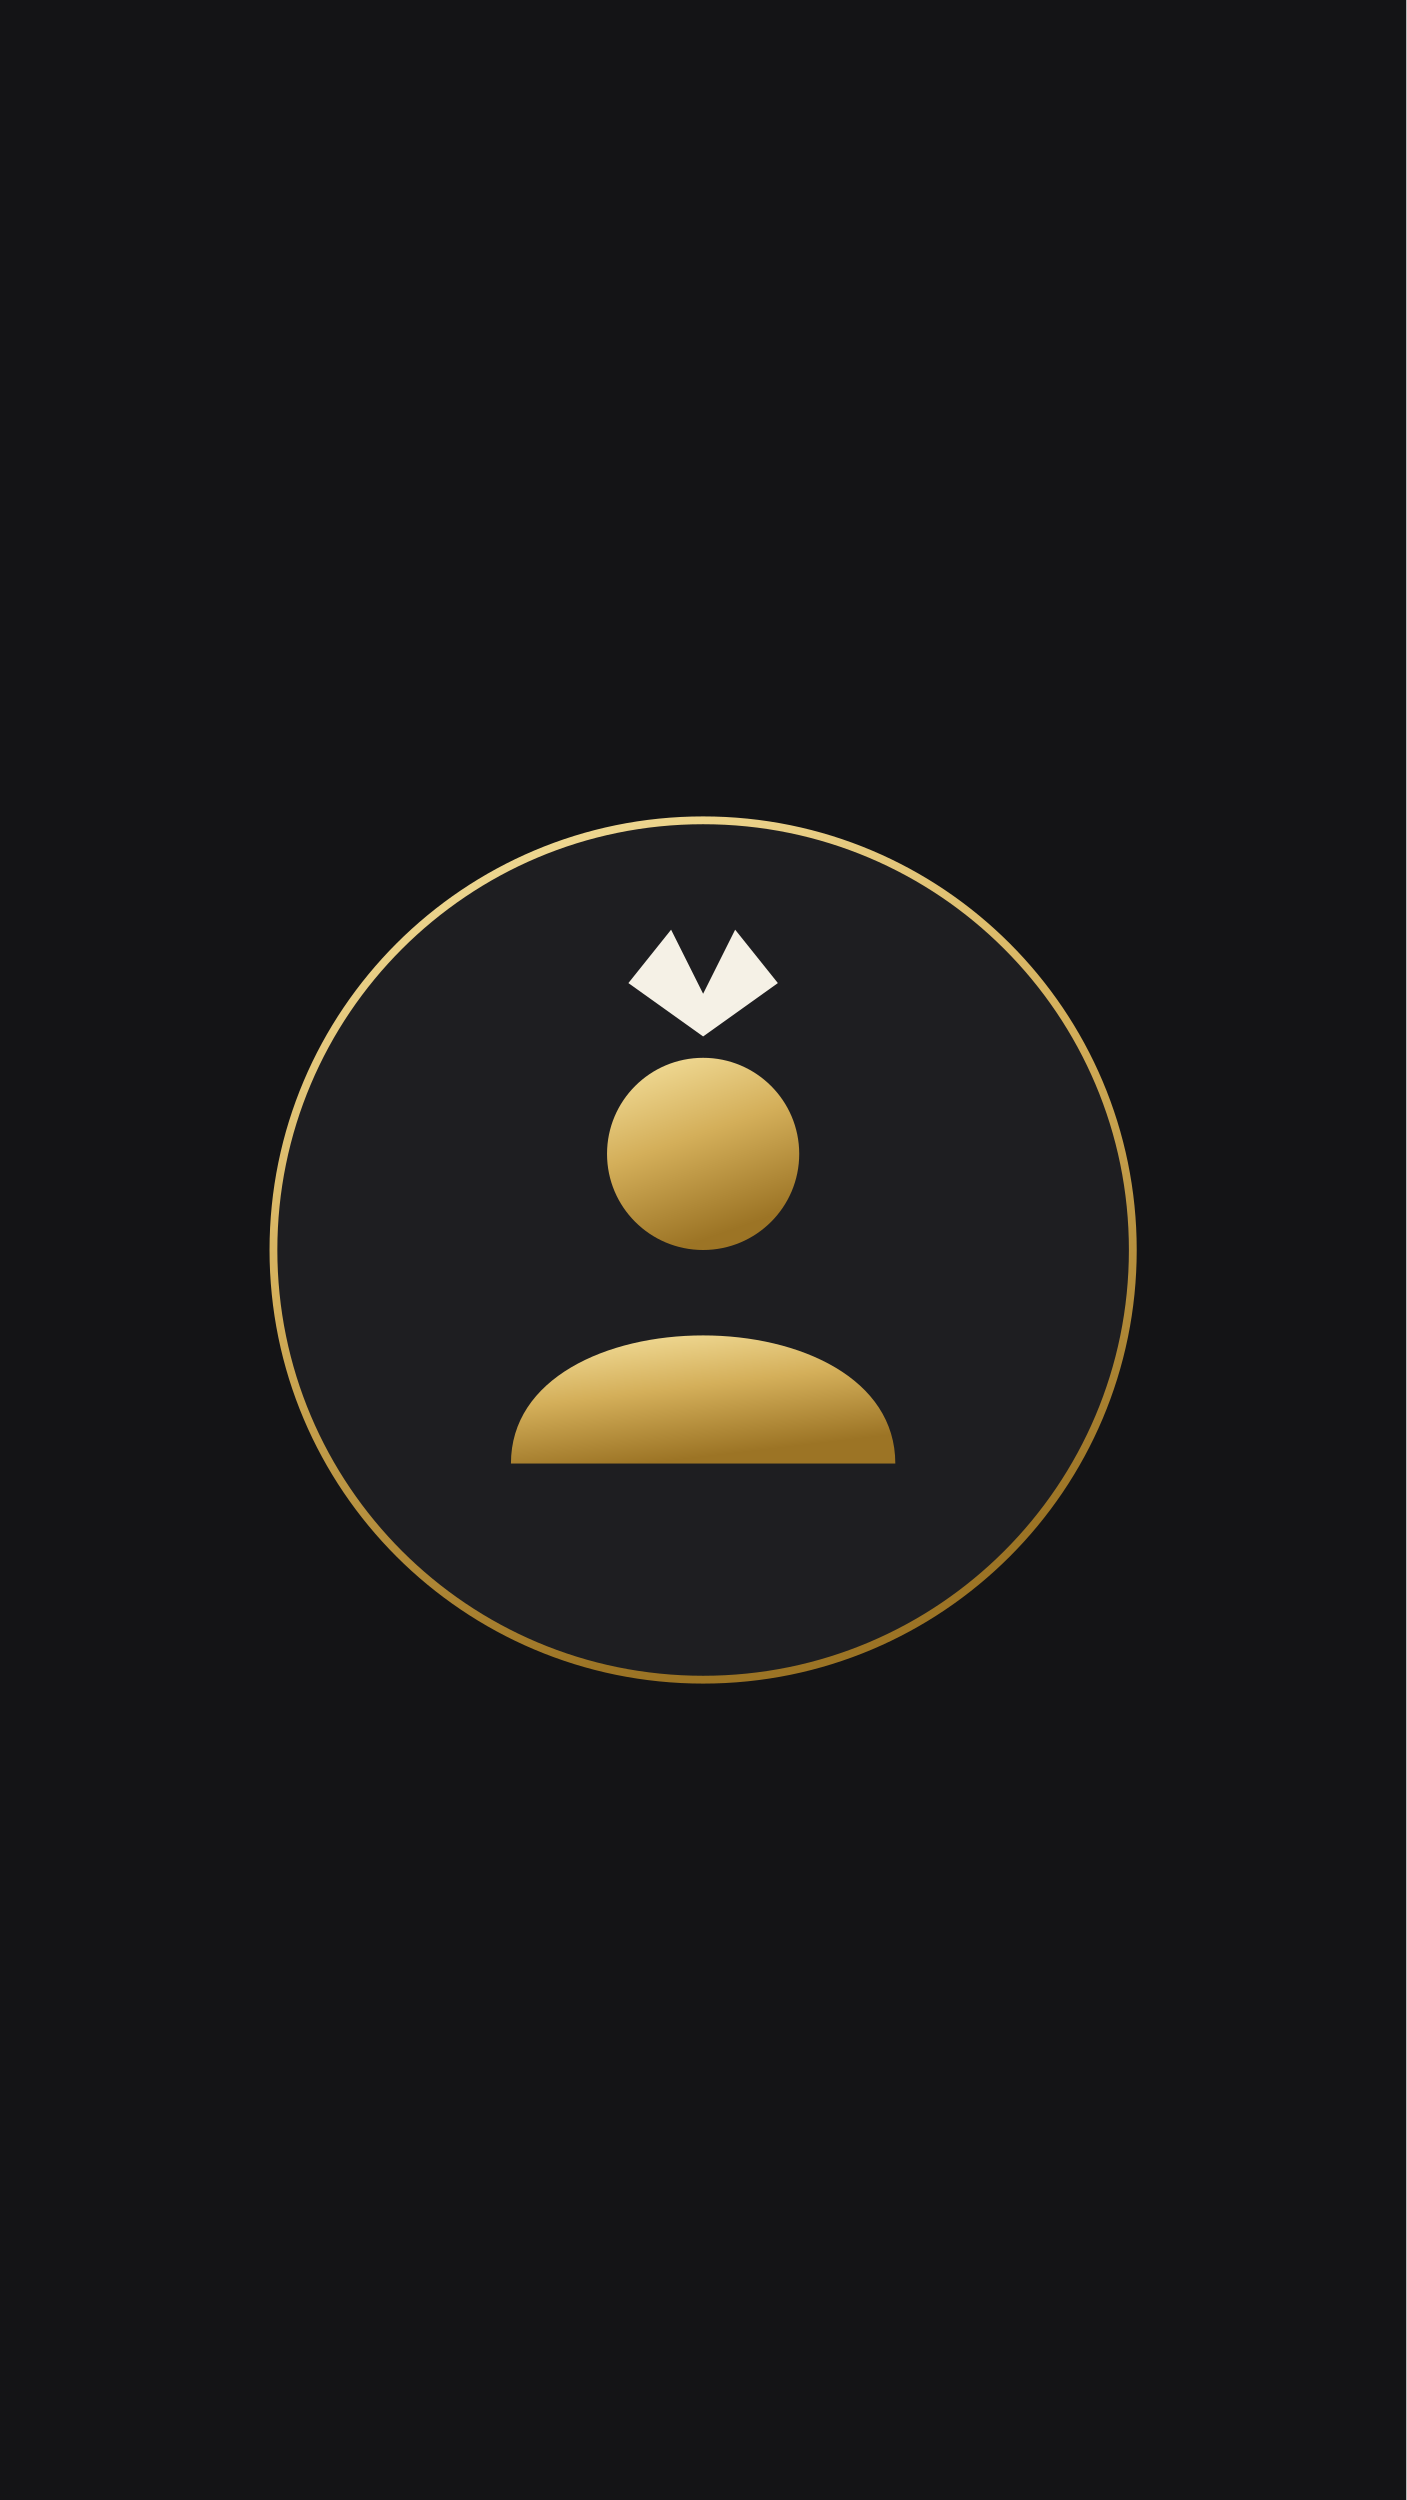
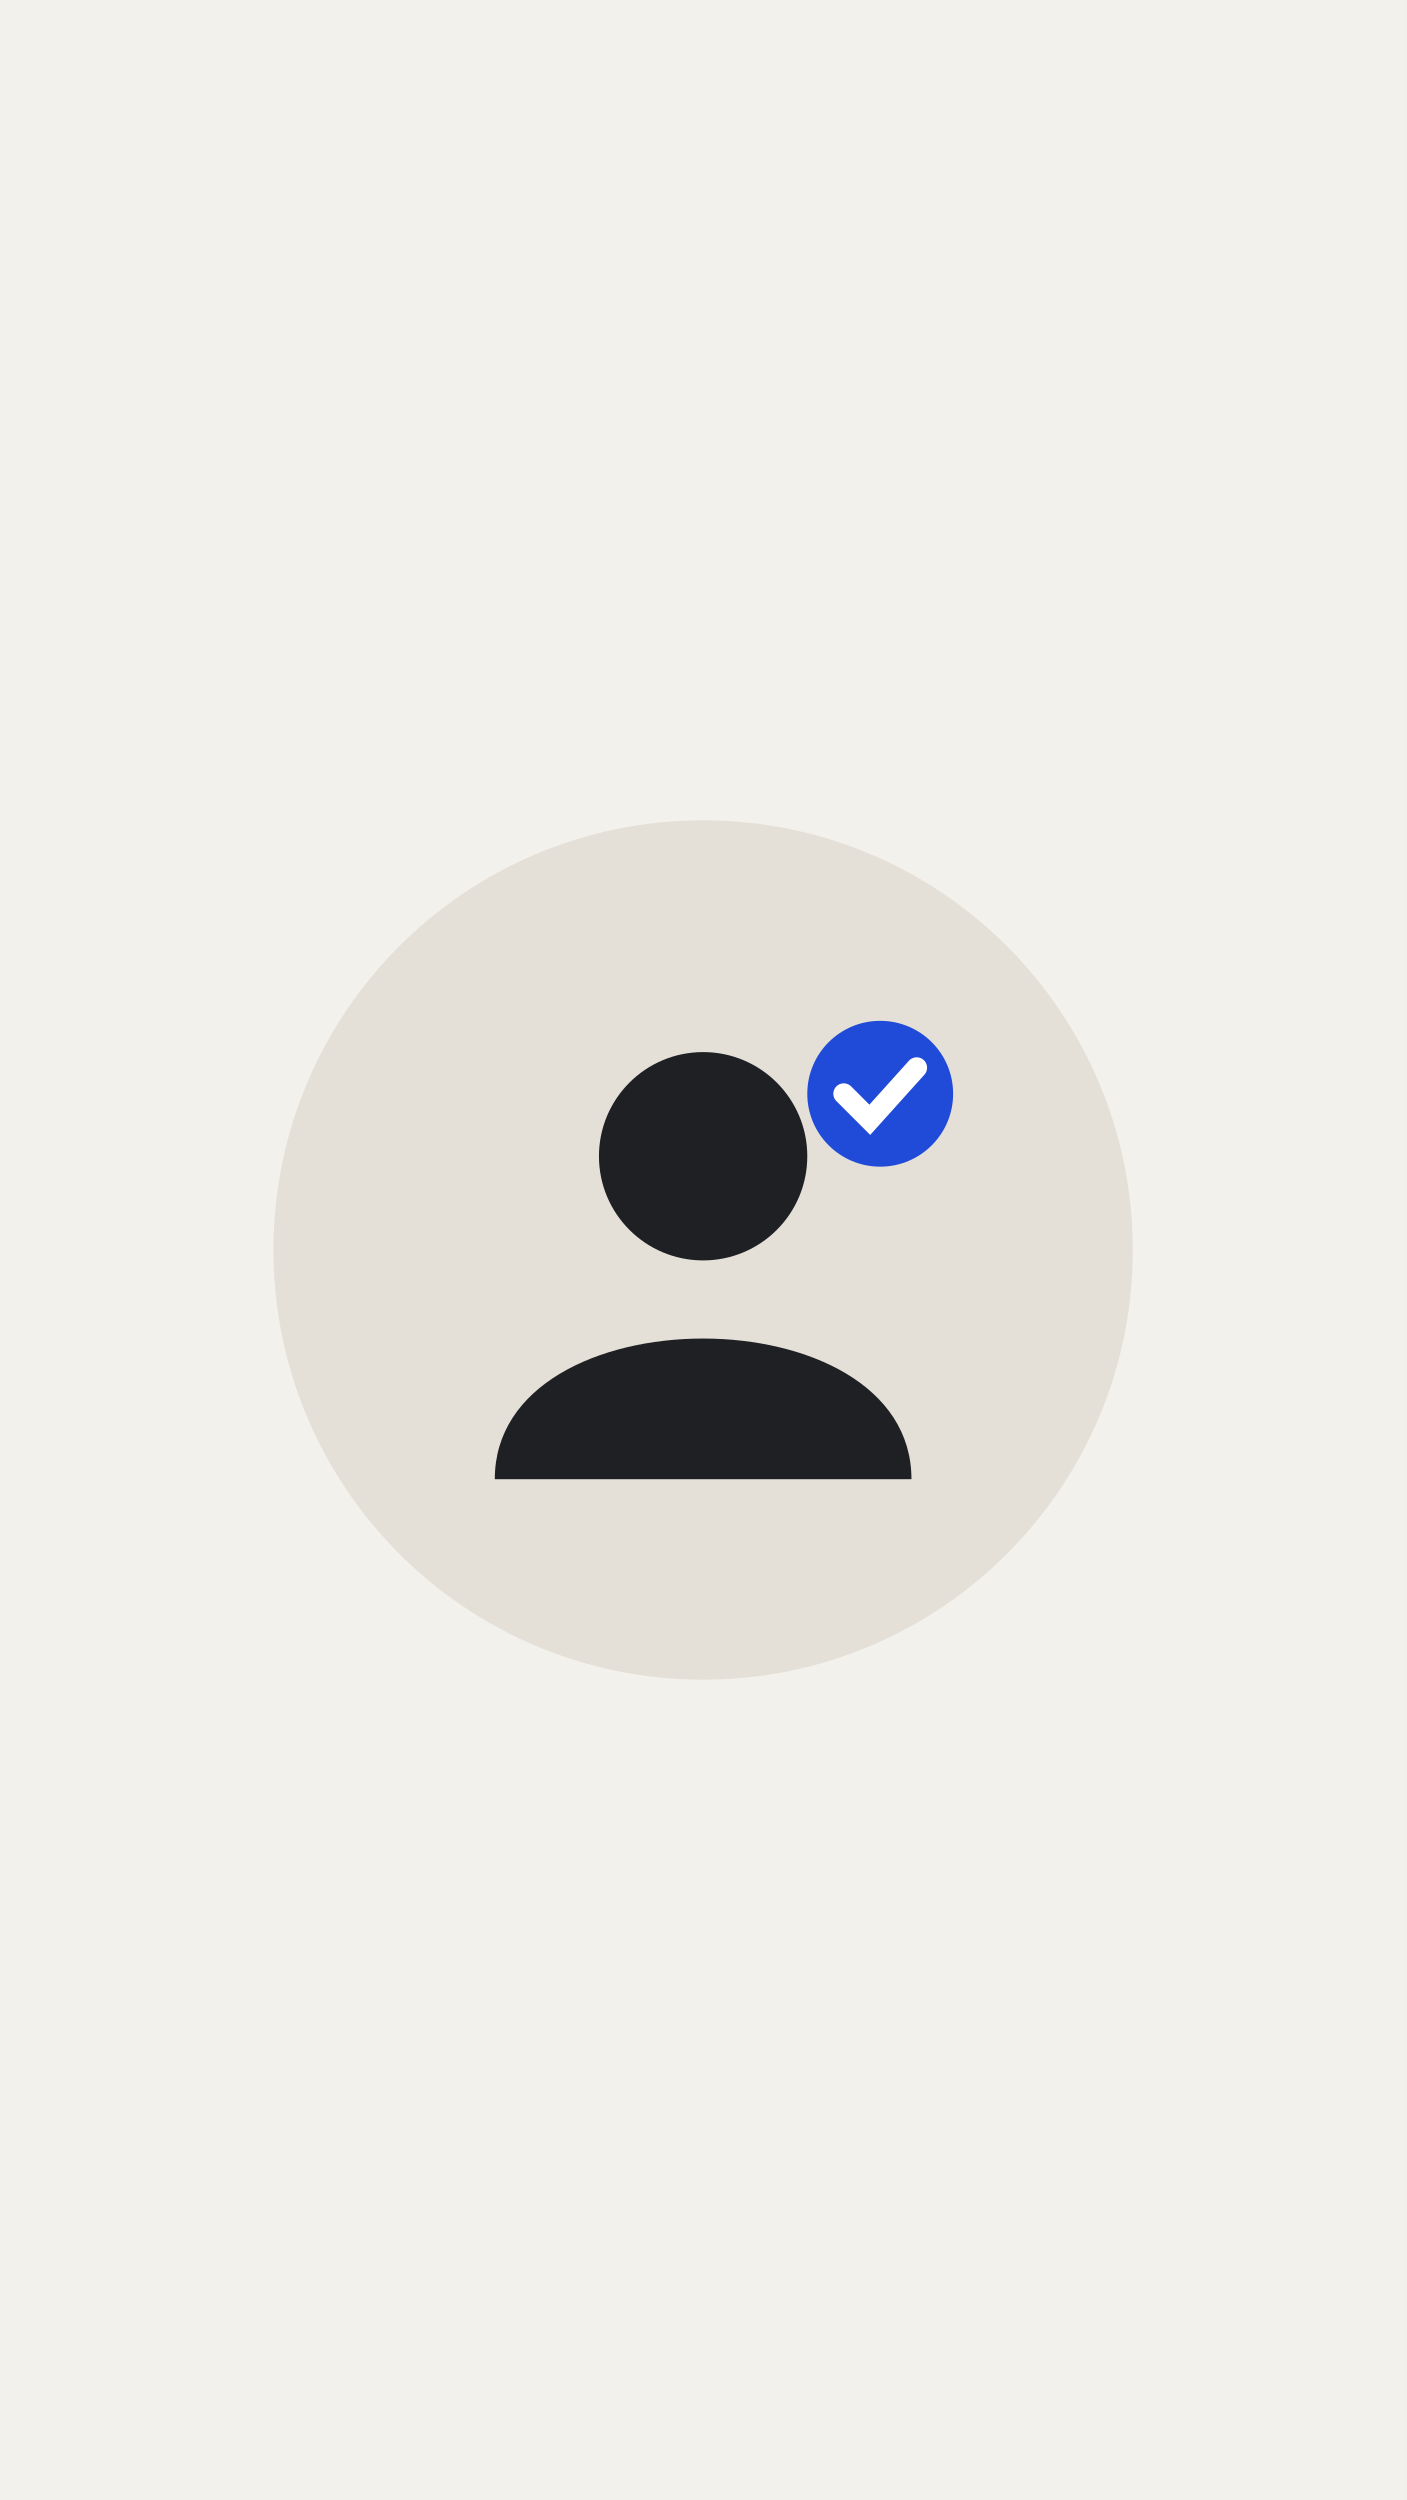
<svg xmlns="http://www.w3.org/2000/svg" viewBox="0 0 1080 1920">
-   <defs>
-     <linearGradient id="ouro" x1="0" y1="0" x2="0.35" y2="1">
-       <stop offset="0" stop-color="#F6E3A1" />
-       <stop offset=".5" stop-color="#D4AF5A" />
-       <stop offset="1" stop-color="#9C7425" />
-     </linearGradient>
-   </defs>
-   <rect width="1080" height="1920" fill="#141416" />
-   <circle cx="540" cy="960" r="330" fill="#1E1E21" stroke="url(#ouro)" stroke-width="6" />
-   <g transform="translate(540 960) scale(4.1)">
-     <circle cx="0" cy="-18" r="18" fill="url(#ouro)" />
-     <path d="M-36 40 C-36 8 36 8 36 40 Z" fill="url(#ouro)" />
-     <path d="M-6 -60 L0 -48 L6 -60 L14 -50 L0 -40 L-14 -50 Z" fill="#F5F1E6" />
+   <rect width="1080" height="1920" fill="#F3F1EC" />
+   <circle cx="540" cy="960" r="330" fill="#E4E0D8" />
+   <g transform="translate(540 960) scale(4)">
+     <circle cx="0" cy="-18" r="20" fill="#1E2023" />
+     <path d="M-40 44C-40 8 40 8 40 44Z" fill="#1E2023" />
+     <circle cx="34" cy="-30" r="14" fill="#1F4BD8" />
+     <path d="M27-30l5 5 9-10" stroke="#fff" stroke-width="4" fill="none" stroke-linecap="round" />
  </g>
</svg>
